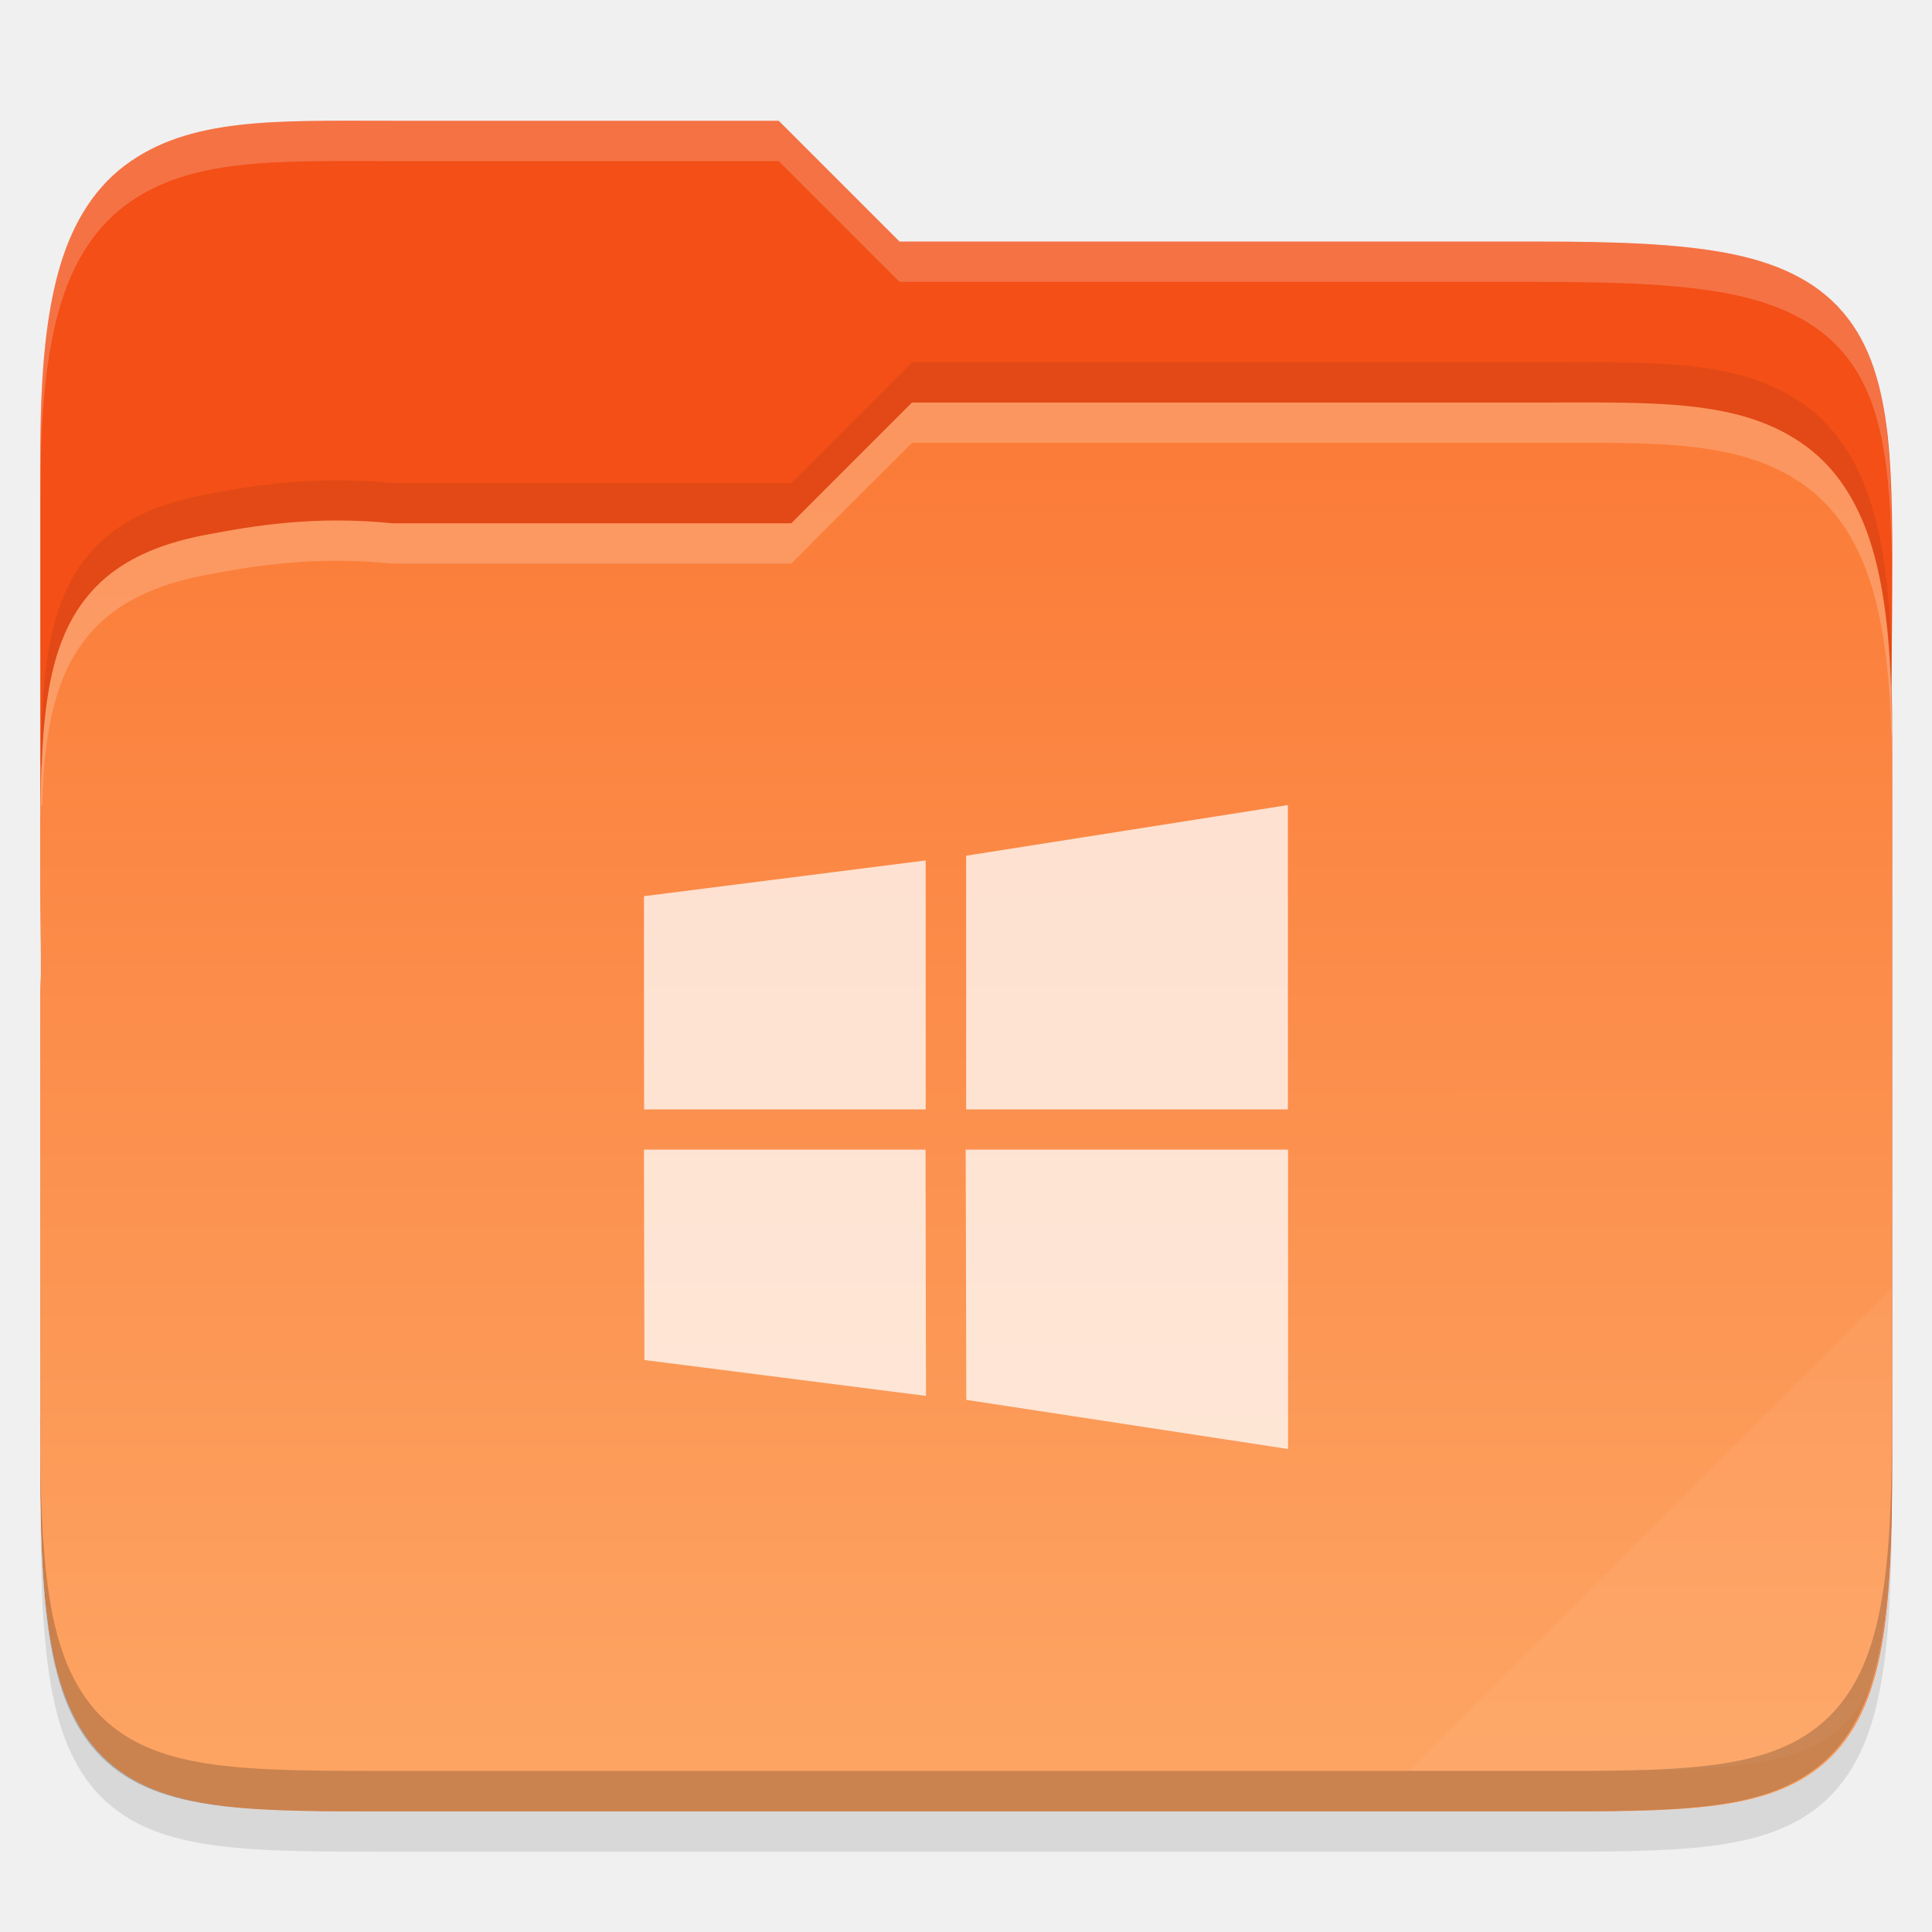
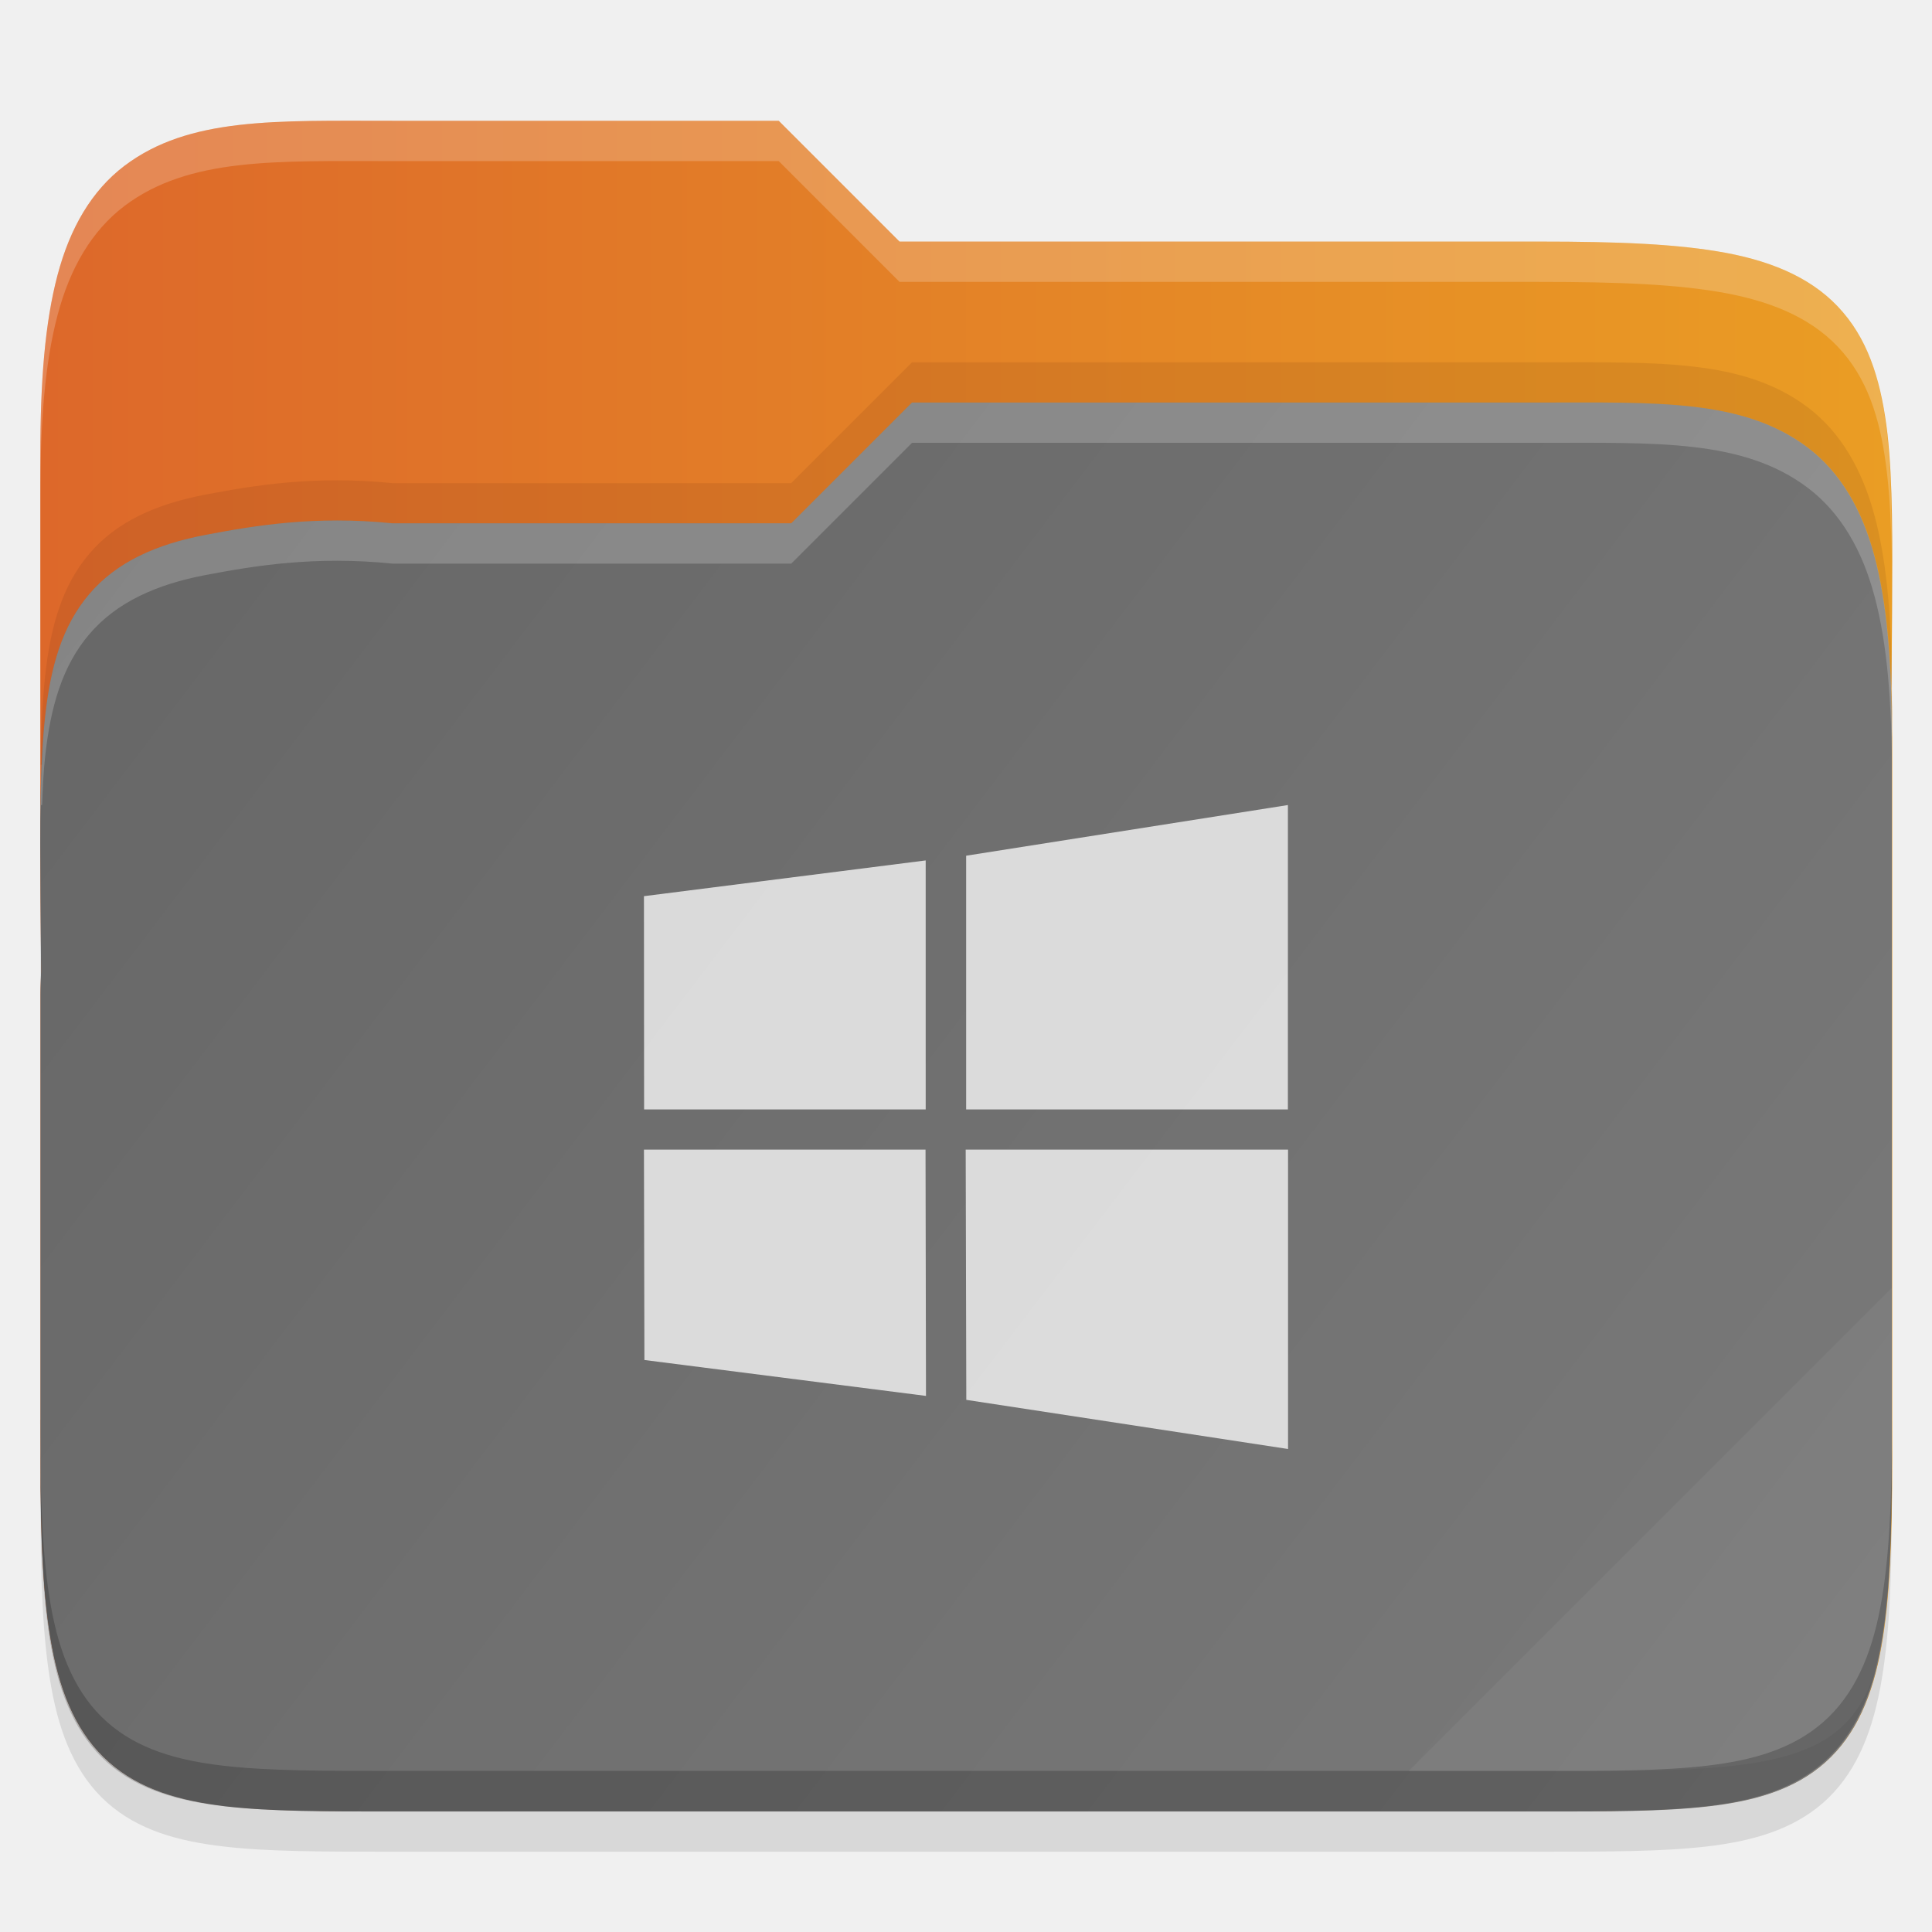
<svg xmlns="http://www.w3.org/2000/svg" xmlns:xlink="http://www.w3.org/1999/xlink" width="48" height="48" viewBox="0 0 12.7 12.7" version="1.1" id="svg2919">
  <defs id="defs2916">
-     <linearGradient xlink:href="#linearGradient1160" id="linearGradient1162" x1="33.064" y1="11.499" x2="33.068" y2="43.499" gradientUnits="userSpaceOnUse" gradientTransform="matrix(0.2645833,0,0,0.2645833,-0.01691163,4.5999285e-4)" />
-     <linearGradient id="linearGradient1160">
-       <stop style="stop-color:#fb7c38;stop-opacity:1;" offset="0" id="stop1156" />
-       <stop style="stop-color:#fda463;stop-opacity:1" offset="1" id="stop1158" />
+     <linearGradient xlink:href="#linearGradient957" id="linearGradient857" x1="0.265" y1="6.35" x2="12.437" y2="6.35" gradientUnits="userSpaceOnUse" gradientTransform="translate(-1.01e-5)" />
+     <linearGradient id="linearGradient957">
+       <stop style="stop-color:#dd682a;stop-opacity:1" offset="0" id="stop953" />
+       <stop style="stop-color:#ea9d24;stop-opacity:1" offset="1" id="stop955" />
+     </linearGradient>
+     <linearGradient xlink:href="#linearGradient1579" id="linearGradient1581" x1="0.265" y1="2.646" x2="12.435" y2="11.906" gradientUnits="userSpaceOnUse" />
+     <linearGradient id="linearGradient1579">
+       <stop style="stop-color:#666666;stop-opacity:1;" offset="0" id="stop1575" />
+       <stop style="stop-color:#7a7a7a;stop-opacity:1" offset="1" id="stop1577" />
    </linearGradient>
  </defs>
  <path d="m 2.58,1.059 c -0.767,0 -1.336,-0.025 -1.761,0.296 -0.215,0.163 -0.358,0.408 -0.44,0.719 -0.082,0.31 -0.113,0.692 -0.113,1.188 v 2.489 0.865 3.246 c 0,0.517 0.014,0.911 0.071,1.229 0.057,0.319 0.165,0.578 0.367,0.758 0.202,0.18 0.464,0.254 0.766,0.289 0.302,0.035 0.66,0.034 1.111,0.034 H 10.121 c 0.442,0 0.796,5.3e-4 1.097,-0.034 0.3,-0.035 0.562,-0.109 0.766,-0.287 0.204,-0.179 0.316,-0.437 0.376,-0.757 0.06,-0.319 0.076,-0.714 0.076,-1.231 V 4.956 c 0,-0.068 -0.003,-0.113 -0.004,-0.16 v -0.003 l 0.004,-0.496 C 12.439,3.818 12.44,3.437 12.405,3.118 12.37,2.8 12.295,2.528 12.115,2.317 11.935,2.105 11.672,1.989 11.35,1.928 11.03,1.867 10.635,1.853 10.121,1.853 H 5.913 l -0.794,-0.794 z" style="color:#000000;font-variant-ligatures:normal;font-variant-position:normal;font-variant-caps:normal;font-variant-numeric:normal;font-variant-alternates:normal;font-feature-settings:normal;text-indent:0;text-decoration-line:none;text-decoration-style:solid;text-decoration-color:#000000;text-transform:none;text-orientation:mixed;dominant-baseline:auto;white-space:normal;shape-padding:0;opacity:0.1;isolation:auto;mix-blend-mode:normal;solid-color:#000000;fill:#000000;stroke-width:0.265;color-rendering:auto;image-rendering:auto;shape-rendering:auto" id="path2471" />
-   <path id="rect1262" style="fill:#f34f17;fill-opacity:1;stroke-width:0.265;stroke-linecap:round;stroke-linejoin:round" d="m 2.579,0.794 c -0.767,0 -1.336,-0.025 -1.761,0.296 -0.215,0.163 -0.358,0.408 -0.44,0.719 -0.082,0.31 -0.113,0.692 -0.113,1.188 v 2.295 h 0.002 c -0.003,0.181 -0.002,0.374 -5.292e-4,0.592 l 0.004,0.496 v 0.003 c -5.292e-4,0.047 -0.004,0.092 -0.004,0.16 v 3.053 c 0,0.517 0.016,0.912 0.076,1.231 0.06,0.32 0.172,0.578 0.376,0.757 0.203,0.178 0.465,0.252 0.766,0.287 0.3,0.035 0.655,0.034 1.097,0.034 h 7.542 c 0.451,0 0.809,7.41e-4 1.111,-0.034 0.302,-0.035 0.564,-0.109 0.766,-0.289 0.202,-0.18 0.31,-0.439 0.367,-0.758 0.057,-0.318 0.071,-0.712 0.071,-1.229 V 8.467 7.337 4.849 c 0,-0.021 -9.26e-4,-0.038 -10e-4,-0.058 v -0.099 c 0,-0.068 -0.003,-0.113 -0.004,-0.16 v -0.003 l 0.004,-0.496 c 0.003,-0.479 0.005,-0.86 -0.03,-1.179 C 12.37,2.535 12.295,2.263 12.115,2.053 11.935,1.841 11.672,1.724 11.35,1.663 11.03,1.603 10.635,1.588 10.121,1.588 H 5.913 l -0.794,-0.794 z" />
+   <path id="rect1262" style="fill:url(#linearGradient857);fill-opacity:1;stroke-width:0.265;stroke-linecap:round;stroke-linejoin:round" d="m 2.579,0.794 c -0.767,0 -1.336,-0.025 -1.761,0.296 C 0.603,1.253 0.46,1.498 0.378,1.809 0.296,2.119 0.265,2.501 0.265,2.997 v 2.295 h 0.002 c -0.003,0.181 -0.002,0.374 -5.292e-4,0.592 l 0.004,0.496 v 0.003 c -5.292e-4,0.047 -0.004,0.092 -0.004,0.16 v 3.053 c 0,0.517 0.016,0.912 0.076,1.231 0.06,0.32 0.172,0.578 0.376,0.757 0.203,0.178 0.465,0.252 0.766,0.287 0.3,0.035 0.655,0.034 1.097,0.034 h 7.542 c 0.451,0 0.809,7.41e-4 1.111,-0.034 0.302,-0.035 0.564,-0.109 0.766,-0.289 0.202,-0.18 0.31,-0.439 0.367,-0.758 0.057,-0.318 0.071,-0.712 0.071,-1.229 V 8.467 7.337 4.849 c 0,-0.021 -9.26e-4,-0.038 -10e-4,-0.058 v -0.099 c 0,-0.068 -0.003,-0.113 -0.004,-0.16 v -0.003 l 0.004,-0.496 c 0.003,-0.479 0.005,-0.86 -0.03,-1.179 C 12.37,2.535 12.295,2.263 12.115,2.053 11.935,1.841 11.672,1.724 11.35,1.663 11.03,1.603 10.635,1.588 10.121,1.588 H 5.913 l -0.794,-0.794 z" />
  <path d="m 2.579,0.794 c -0.767,0 -1.336,-0.025 -1.761,0.296 -0.215,0.163 -0.358,0.408 -0.44,0.719 -0.082,0.31 -0.113,0.692 -0.113,1.188 V 3.261 c 0,-0.496 0.031,-0.878 0.113,-1.188 0.082,-0.311 0.225,-0.556 0.44,-0.719 C 1.243,1.034 1.812,1.059 2.579,1.059 h 2.54 l 0.794,0.794 H 10.121 c 0.514,0 0.909,0.015 1.229,0.075 0.322,0.061 0.584,0.177 0.765,0.389 0.18,0.211 0.254,0.482 0.29,0.801 0.018,0.159 0.026,0.334 0.03,0.529 0,-0.298 -0.005,-0.57 -0.03,-0.794 C 12.37,2.535 12.295,2.263 12.115,2.053 11.935,1.841 11.672,1.724 11.35,1.663 11.029,1.603 10.635,1.588 10.121,1.588 H 5.913 l -0.794,-0.794 z m 9.854,3.801 -0.003,0.197 v 0.003 c 0,0.047 0.004,0.092 0.004,0.16 V 4.692 c 0,-0.041 0,-0.067 -0.003,-0.096 z" style="color:#000000;font-variant-ligatures:normal;font-variant-position:normal;font-variant-caps:normal;font-variant-numeric:normal;font-variant-alternates:normal;font-feature-settings:normal;text-indent:0;text-decoration-line:none;text-decoration-style:solid;text-decoration-color:#000000;text-transform:none;text-orientation:mixed;dominant-baseline:auto;white-space:normal;shape-padding:0;opacity:0.2;isolation:auto;mix-blend-mode:normal;solid-color:#000000;fill:#ffffff;stroke-width:0.265;color-rendering:auto;image-rendering:auto;shape-rendering:auto" id="path2347" />
-   <path d="m 10.122,2.646 c 0.767,0 1.336,-0.025 1.761,0.296 0.215,0.163 0.358,0.408 0.44,0.719 0.082,0.31 0.113,0.692 0.113,1.188 v 2.489 1.13 1.13 c 0,0.517 -0.014,0.911 -0.071,1.229 -0.057,0.319 -0.165,0.578 -0.367,0.758 -0.202,0.18 -0.464,0.254 -0.766,0.289 -0.302,0.035 -0.66,0.034 -1.111,0.034 H 2.58 c -0.442,0 -0.796,5.29e-4 -1.097,-0.034 C 1.183,11.838 0.921,11.764 0.718,11.585 0.514,11.406 0.402,11.148 0.342,10.828 0.282,10.509 0.266,10.114 0.266,9.597 v -3.053 c 0,-0.068 0.003,-0.113 0.004,-0.16 v -0.003 l -0.004,-0.496 c -0.003,-0.479 -0.005,-0.86 0.03,-1.179 C 0.332,4.387 0.407,4.116 0.587,3.905 0.767,3.693 1.03,3.577 1.351,3.516 1.672,3.455 2.07,3.388 2.581,3.44 h 2.62 l 0.794,-0.794 z" style="color:#000000;font-variant-ligatures:normal;font-variant-position:normal;font-variant-caps:normal;font-variant-numeric:normal;font-variant-alternates:normal;font-feature-settings:normal;text-indent:0;text-decoration-line:none;text-decoration-style:solid;text-decoration-color:#000000;text-transform:none;text-orientation:mixed;dominant-baseline:auto;white-space:normal;shape-padding:0;isolation:auto;mix-blend-mode:normal;solid-color:#000000;fill:url(#linearGradient1162);fill-opacity:1;stroke-width:0.265;color-rendering:auto;image-rendering:auto;shape-rendering:auto" id="path937" />
+   <path d="m 10.122,2.646 c 0.767,0 1.336,-0.025 1.761,0.296 0.215,0.163 0.358,0.408 0.44,0.719 0.082,0.31 0.113,0.692 0.113,1.188 v 2.489 1.13 1.13 c 0,0.517 -0.014,0.911 -0.071,1.229 -0.057,0.319 -0.165,0.578 -0.367,0.758 -0.202,0.18 -0.464,0.254 -0.766,0.289 -0.302,0.035 -0.66,0.034 -1.111,0.034 H 2.58 c -0.442,0 -0.796,5.29e-4 -1.097,-0.034 C 1.183,11.838 0.921,11.764 0.718,11.585 0.514,11.406 0.402,11.148 0.342,10.828 0.282,10.509 0.266,10.114 0.266,9.597 v -3.053 c 0,-0.068 0.003,-0.113 0.004,-0.16 v -0.003 l -0.004,-0.496 C 0.263,5.405 0.261,5.024 0.297,4.706 0.332,4.387 0.407,4.116 0.587,3.905 0.767,3.693 1.03,3.577 1.351,3.516 1.672,3.455 2.07,3.388 2.581,3.44 h 2.62 l 0.794,-0.794 z" style="color:#000000;font-variant-ligatures:normal;font-variant-position:normal;font-variant-caps:normal;font-variant-numeric:normal;font-variant-alternates:normal;font-feature-settings:normal;text-indent:0;text-decoration-line:none;text-decoration-style:solid;text-decoration-color:#000000;text-transform:none;text-orientation:mixed;dominant-baseline:auto;white-space:normal;shape-padding:0;isolation:auto;mix-blend-mode:normal;solid-color:#000000;fill:url(#linearGradient1581);fill-opacity:1;stroke-width:0.265;color-rendering:auto;image-rendering:auto;shape-rendering:auto" id="path937" />
  <path d="M 12.435,8.467 9.26,11.642 h 1.241 c 1.755,0 1.934,-0.18 1.934,-1.931 z" style="color:#000000;opacity:0.05;fill:#ffffff;stroke-width:0.265" id="path2605" />
  <path d="m 0.265,9.332 v 0.265 c 0,0.517 0.014,0.911 0.071,1.229 0.057,0.319 0.165,0.578 0.367,0.758 0.202,0.18 0.464,0.254 0.766,0.289 0.302,0.035 0.66,0.034 1.111,0.034 h 7.542 c 0.442,0 0.796,5.29e-4 1.097,-0.034 0.3,-0.035 0.562,-0.109 0.766,-0.287 0.204,-0.179 0.316,-0.437 0.376,-0.757 0.06,-0.319 0.076,-0.714 0.076,-1.231 V 9.332 c 0,0.517 -0.016,0.912 -0.076,1.231 -0.06,0.32 -0.172,0.578 -0.376,0.757 -0.203,0.178 -0.465,0.252 -0.766,0.287 -0.3,0.035 -0.654,0.034 -1.097,0.034 H 2.579 c -0.451,0 -0.809,7.93e-4 -1.111,-0.034 -0.302,-0.035 -0.564,-0.109 -0.766,-0.289 -0.202,-0.18 -0.31,-0.439 -0.367,-0.758 -0.057,-0.318 -0.071,-0.712 -0.071,-1.229 z" style="color:#000000;font-variant-ligatures:normal;font-variant-position:normal;font-variant-caps:normal;font-variant-numeric:normal;font-variant-alternates:normal;font-feature-settings:normal;text-indent:0;text-decoration-line:none;text-decoration-style:solid;text-decoration-color:#000000;text-transform:none;text-orientation:mixed;dominant-baseline:auto;white-space:normal;shape-padding:0;opacity:0.2;isolation:auto;mix-blend-mode:normal;solid-color:#000000;fill:#000000;stroke-width:0.265;color-rendering:auto;image-rendering:auto;shape-rendering:auto" id="path2213" />
  <path d="m 5.995,2.646 -0.794,0.794 H 2.581 C 2.07,3.388 1.672,3.455 1.351,3.516 1.03,3.577 0.767,3.693 0.587,3.905 0.407,4.116 0.332,4.387 0.297,4.706 0.277,4.879 0.27,5.076 0.267,5.292 h 0.01 c 0.004,-0.112 0.009,-0.225 0.02,-0.322 C 0.332,4.652 0.407,4.38 0.587,4.169 0.767,3.958 1.03,3.841 1.351,3.78 1.672,3.719 2.07,3.653 2.581,3.705 h 2.62 l 0.794,-0.794 h 4.128 c 0.767,0 1.336,-0.025 1.761,0.296 0.215,0.163 0.358,0.408 0.44,0.719 0.082,0.31 0.113,0.692 0.113,1.188 V 4.849 c 0,-0.496 -0.031,-0.878 -0.113,-1.188 C 12.242,3.35 12.099,3.105 11.884,2.942 11.459,2.621 10.89,2.646 10.123,2.646 Z" style="color:#000000;font-variant-ligatures:normal;font-variant-position:normal;font-variant-caps:normal;font-variant-numeric:normal;font-variant-alternates:normal;font-feature-settings:normal;text-indent:0;text-decoration-line:none;text-decoration-style:solid;text-decoration-color:#000000;text-transform:none;text-orientation:mixed;dominant-baseline:auto;white-space:normal;shape-padding:0;opacity:0.2;isolation:auto;mix-blend-mode:normal;solid-color:#000000;fill:#ffffff;stroke-width:0.265;color-rendering:auto;image-rendering:auto;shape-rendering:auto" id="path2073" />
  <path d="m 5.995,2.382 -0.794,0.794 H 2.581 C 2.07,3.124 1.672,3.19 1.352,3.251 1.03,3.312 0.767,3.428 0.587,3.64 0.407,3.851 0.332,4.122 0.297,4.441 0.278,4.614 0.27,4.811 0.267,5.028 h 0.01 c 0.004,-0.112 0.009,-0.225 0.02,-0.322 C 0.332,4.387 0.407,4.116 0.587,3.905 0.767,3.693 1.03,3.577 1.351,3.516 1.672,3.455 2.07,3.388 2.581,3.44 h 2.62 l 0.794,-0.794 h 4.128 c 0.767,0 1.336,-0.025 1.761,0.296 0.215,0.163 0.358,0.408 0.44,0.719 0.082,0.31 0.113,0.692 0.113,1.188 V 4.584 c 0,-0.496 -0.031,-0.878 -0.113,-1.188 C 12.242,3.086 12.099,2.841 11.884,2.678 11.459,2.357 10.89,2.382 10.123,2.382 Z" style="color:#000000;font-variant-ligatures:normal;font-variant-position:normal;font-variant-caps:normal;font-variant-numeric:normal;font-variant-alternates:normal;font-feature-settings:normal;text-indent:0;text-decoration-line:none;text-decoration-style:solid;text-decoration-color:#000000;text-transform:none;text-orientation:mixed;dominant-baseline:auto;white-space:normal;shape-padding:0;opacity:0.1;isolation:auto;mix-blend-mode:normal;solid-color:#000000;fill:#491706;stroke-width:0.265;color-rendering:auto;image-rendering:auto;shape-rendering:auto;fill-opacity:1" id="path1919" />
  <path d="M 4.233,5.891 6.085,5.656 V 7.293 H 4.234 Z m 1.851,1.666 0.003,1.619 L 4.236,8.94 4.233,7.557 Z M 6.351,5.625 8.466,5.292 V 7.293 H 6.351 Z M 8.467,7.557 V 9.525 L 6.352,9.202 6.348,7.557 Z" style="opacity:0.75;isolation:isolate;fill:#ffffff;stroke-width:1;enable-background:new" id="path898" />
</svg>
